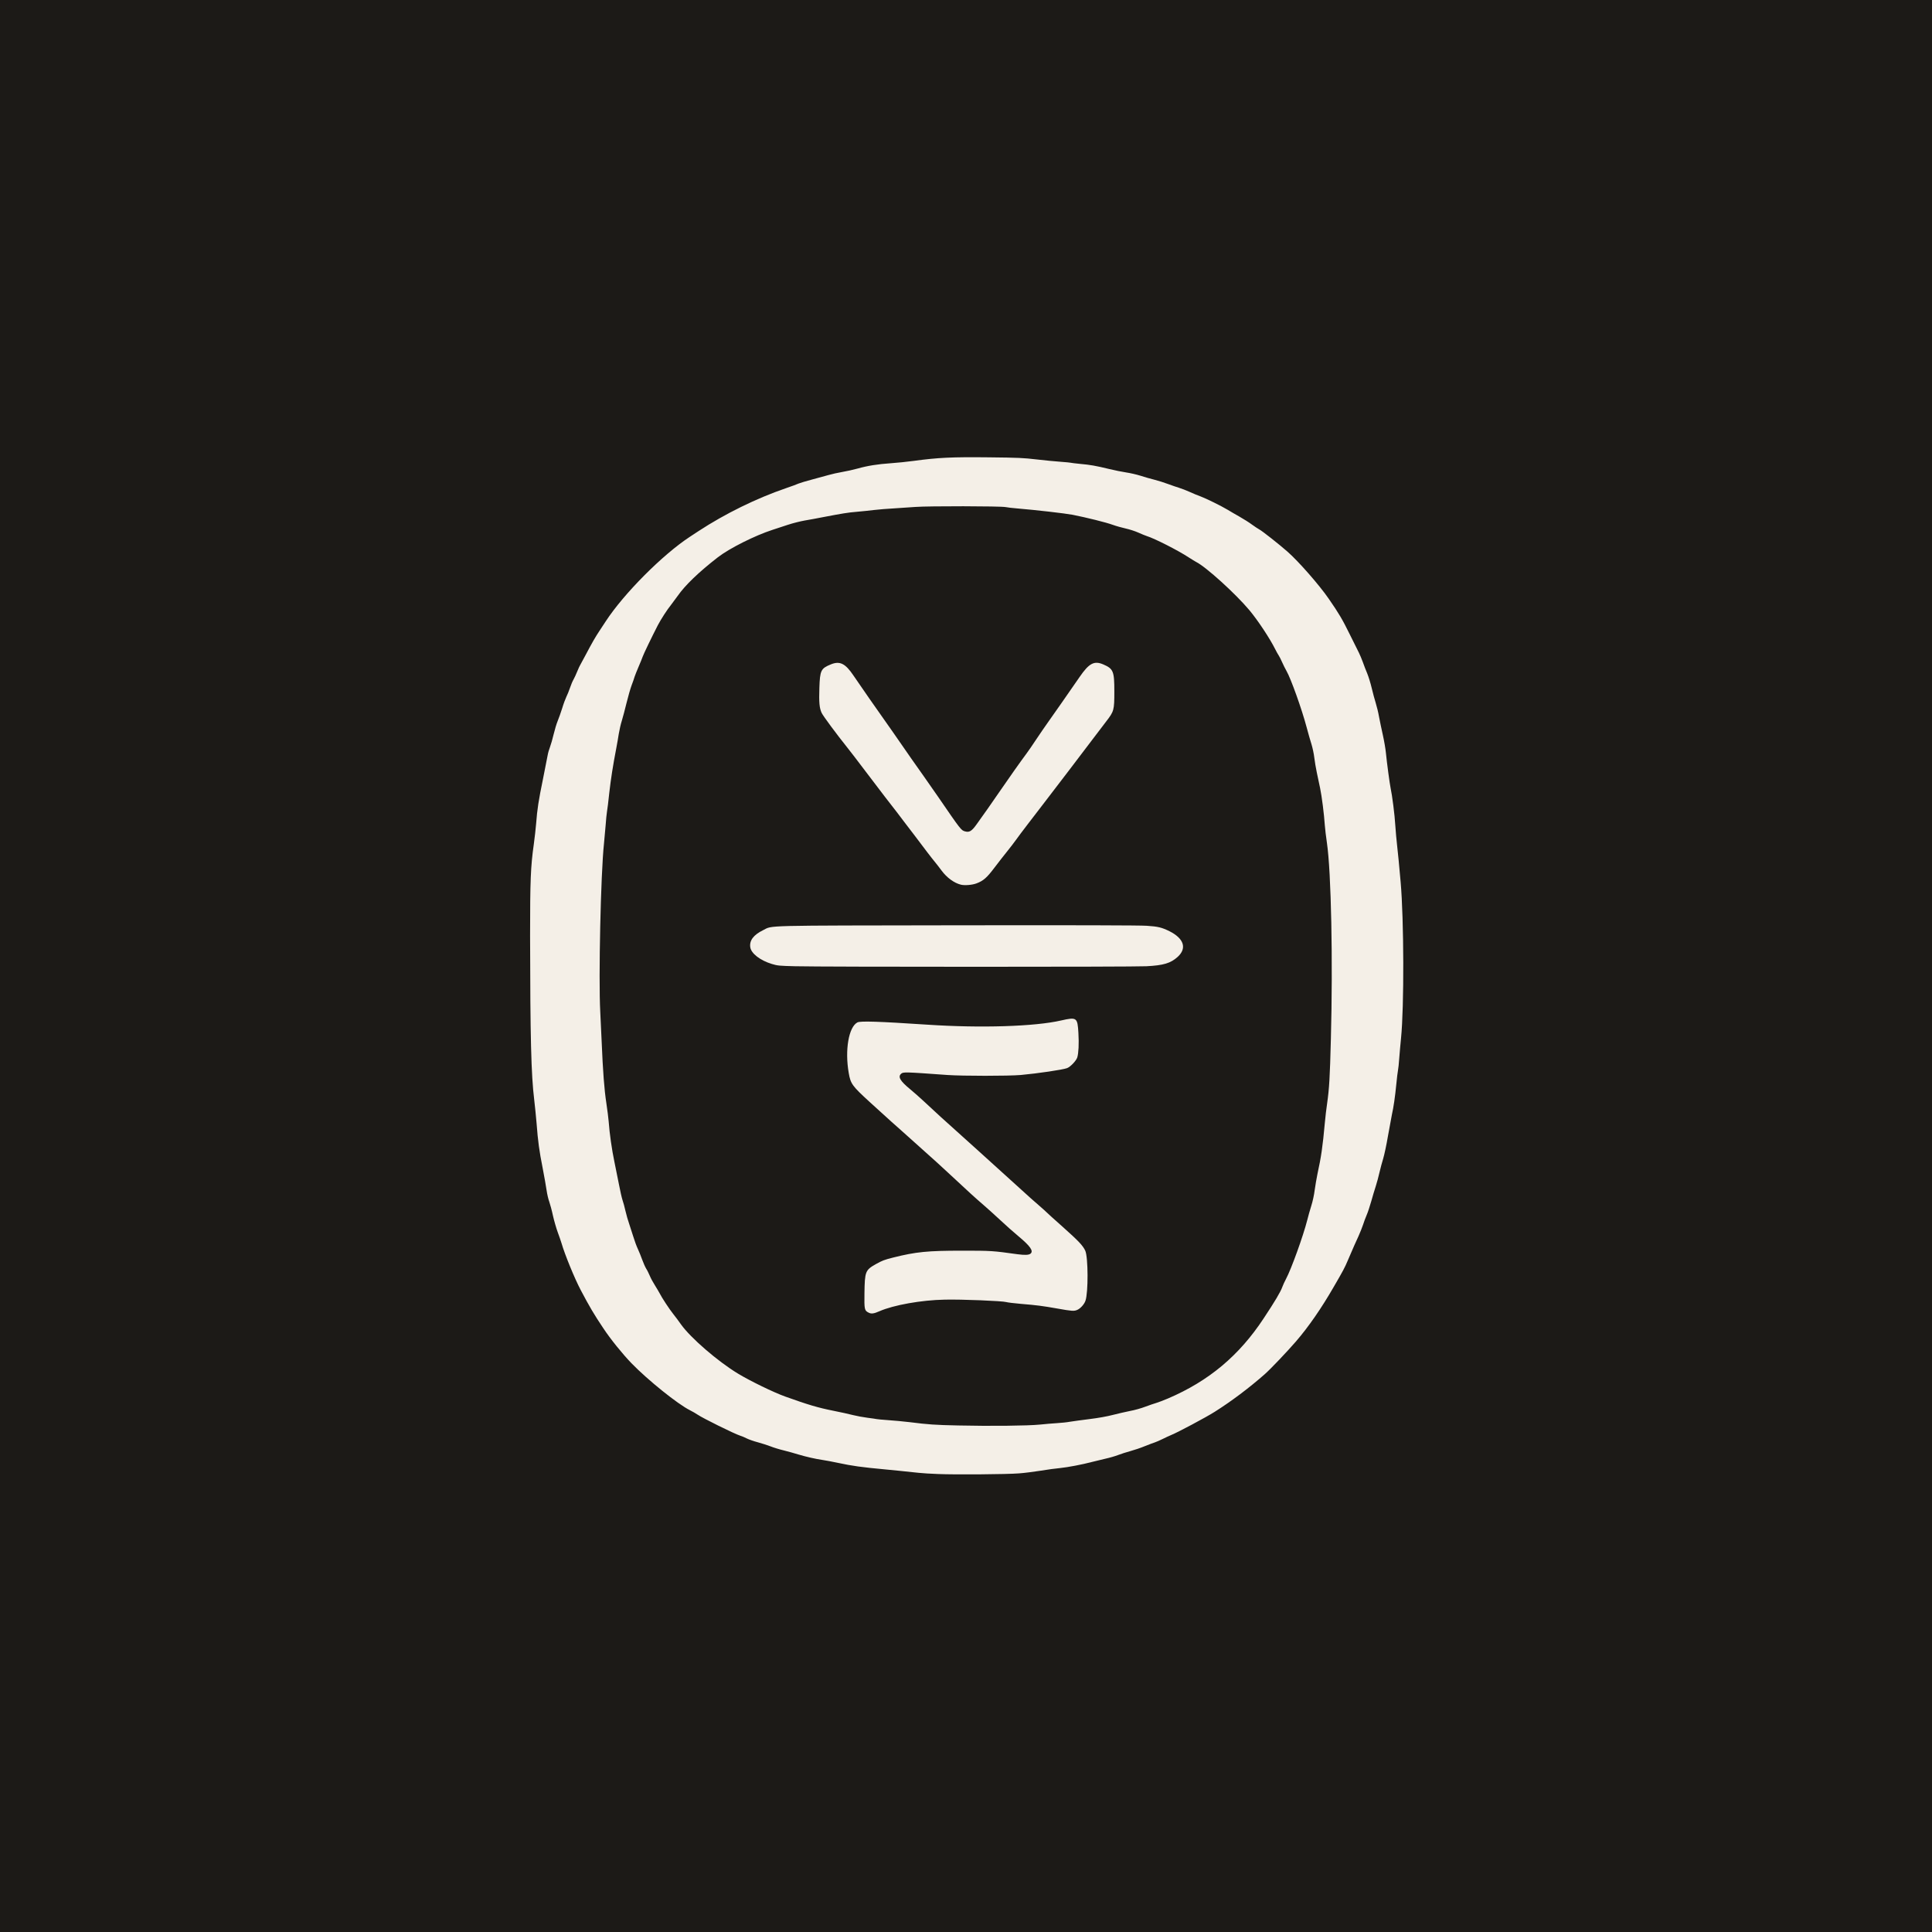
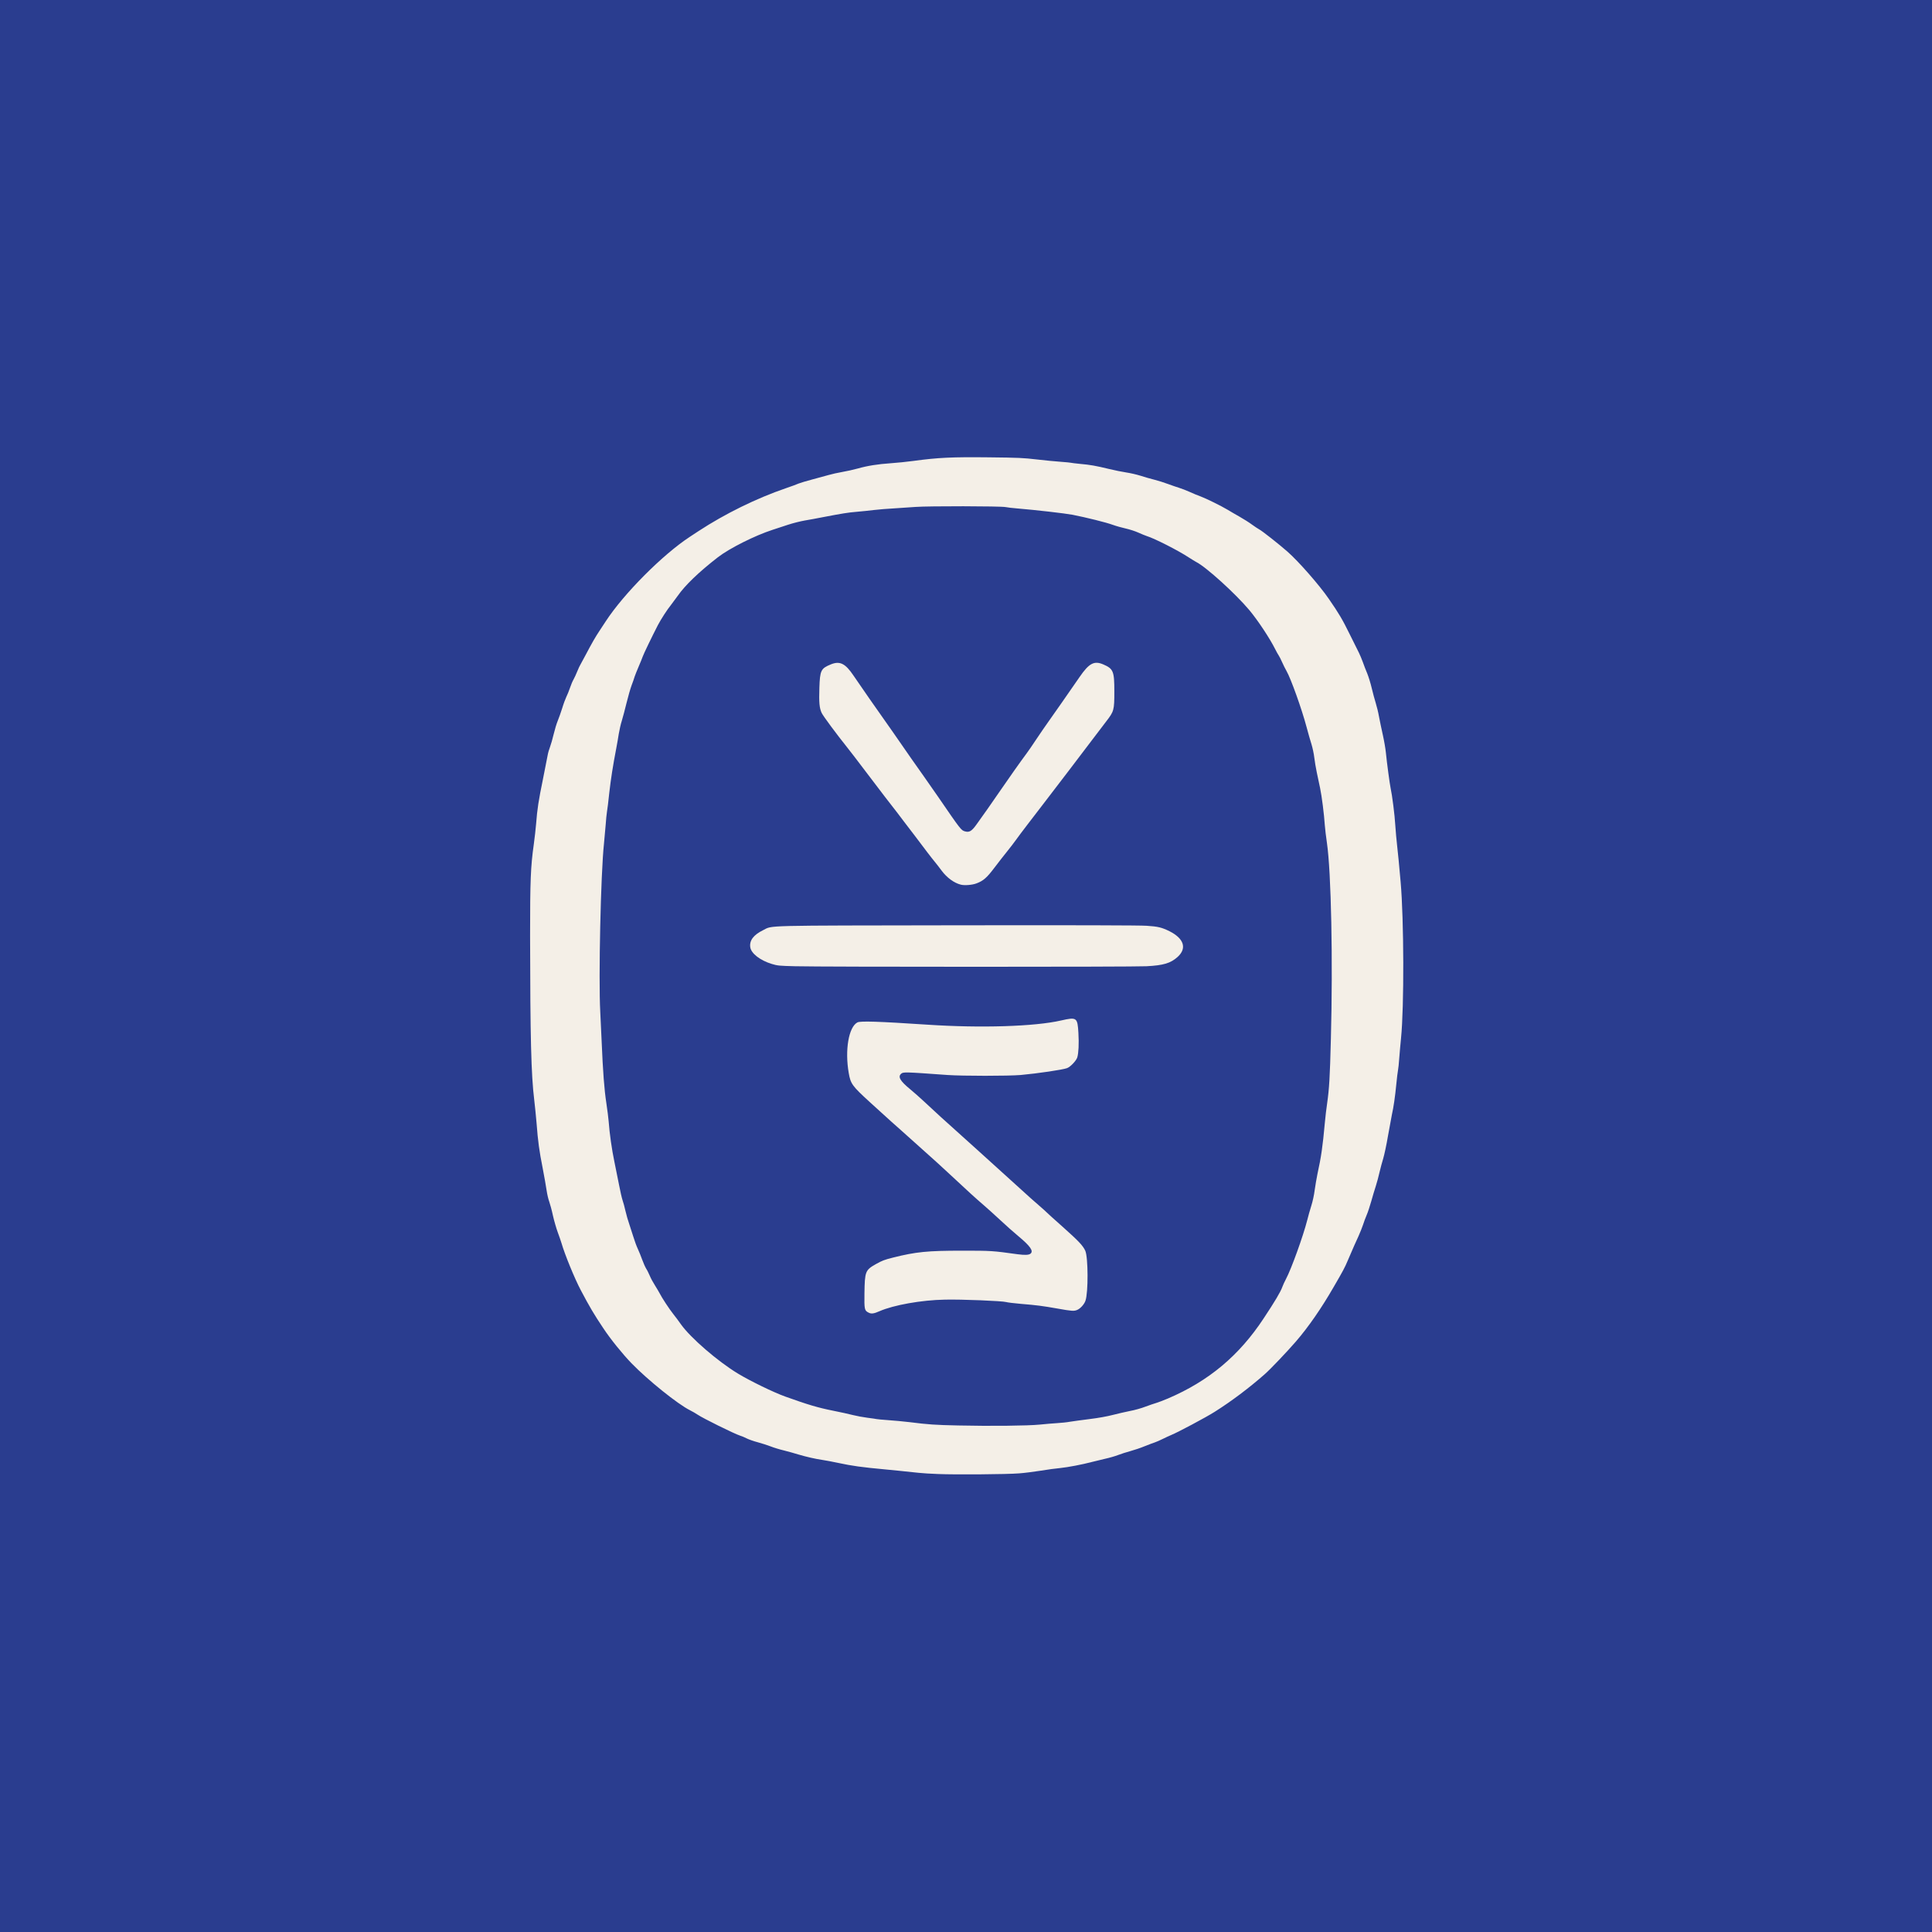
<svg xmlns="http://www.w3.org/2000/svg" viewBox="0 0 512 512">
-   <rect width="512" height="512" fill="#1C1A17" />
+   <rect width="512" height="512" fill="#2A3D8F" />
  <g transform="translate(60.96 73.61) scale(2.1445)">
    <path fill="#F4EFE7" fill-rule="evenodd" d="M87.50 147.83 C86.61 147.80 85.52 147.73 85.08 147.68 C83.04 147.46 81.80 147.34 80.96 147.26 C78.03 146.99 76.85 146.82 75.17 146.46 C74.46 146.31 73.58 146.14 73.21 146.09 C72.33 145.96 71.23 145.71 70.25 145.42 C69.81 145.28 69.01 145.06 68.46 144.92 C67.91 144.79 67.16 144.56 66.79 144.41 C66.42 144.27 65.72 144.04 65.23 143.91 C64.73 143.78 64.11 143.56 63.85 143.43 C63.59 143.30 63.23 143.14 63.04 143.09 C62.32 142.86 58.45 140.95 57.76 140.48 C57.56 140.34 57.14 140.10 56.84 139.95 C55.32 139.19 51.64 136.23 49.61 134.14 C48.49 132.98 47.01 131.15 46.12 129.80 C44.99 128.12 44.41 127.13 43.35 125.12 C42.58 123.67 41.36 120.68 40.96 119.29 C40.88 119.02 40.67 118.42 40.50 117.96 C40.33 117.50 40.06 116.58 39.91 115.92 C39.77 115.25 39.55 114.47 39.45 114.18 C39.34 113.90 39.19 113.26 39.12 112.77 C39.05 112.28 38.83 111.03 38.63 110.00 C38.22 107.94 38.05 106.72 37.88 104.46 C37.81 103.63 37.68 102.34 37.59 101.58 C37.21 98.48 37.10 93.94 37.08 81.33 C37.08 74.48 37.15 72.75 37.54 70.00 C37.65 69.20 37.78 68.04 37.83 67.42 C37.96 65.69 38.13 64.58 38.67 61.96 C38.94 60.63 39.20 59.30 39.25 59.01 C39.30 58.71 39.44 58.24 39.55 57.96 C39.65 57.69 39.86 56.99 39.99 56.42 C40.13 55.84 40.35 55.10 40.49 54.77 C40.63 54.44 40.88 53.72 41.05 53.19 C41.21 52.65 41.45 52.02 41.56 51.79 C41.68 51.56 41.88 51.06 42.01 50.68 C42.14 50.29 42.34 49.82 42.45 49.64 C42.56 49.45 42.77 48.99 42.92 48.62 C43.07 48.26 43.22 47.92 43.26 47.88 C43.29 47.83 43.60 47.27 43.94 46.62 C44.78 45.03 45.14 44.41 45.67 43.61 C45.92 43.23 46.27 42.71 46.44 42.44 C48.66 39.04 53.46 34.21 56.84 32.00 C57.15 31.79 57.62 31.48 57.89 31.31 C61.19 29.15 65.04 27.26 68.71 26.00 C69.35 25.78 70.05 25.53 70.26 25.43 C70.48 25.34 71.25 25.11 71.97 24.92 C72.70 24.73 73.60 24.48 73.99 24.37 C74.37 24.26 75.12 24.09 75.65 24.00 C76.19 23.91 77.04 23.72 77.54 23.58 C78.78 23.23 80.04 23.03 81.66 22.92 C82.41 22.87 83.68 22.74 84.49 22.63 C87.50 22.22 89.23 22.14 93.74 22.19 C97.47 22.23 98.05 22.26 99.67 22.45 C100.65 22.56 101.99 22.70 102.65 22.74 C103.30 22.79 103.87 22.84 103.90 22.86 C103.93 22.88 104.45 22.94 105.04 23.00 C106.29 23.11 106.98 23.23 108.67 23.64 C109.33 23.80 110.27 23.99 110.75 24.06 C111.23 24.13 112.02 24.31 112.50 24.46 C112.98 24.62 113.76 24.84 114.24 24.96 C114.71 25.08 115.48 25.32 115.95 25.50 C116.41 25.67 117.02 25.88 117.29 25.96 C117.57 26.04 118.15 26.27 118.58 26.46 C119.02 26.66 119.64 26.92 119.96 27.03 C120.59 27.26 122.50 28.20 123.30 28.68 C123.57 28.85 124.23 29.23 124.76 29.53 C125.29 29.83 125.98 30.27 126.30 30.51 C126.62 30.74 127.02 31.01 127.19 31.10 C127.52 31.26 129.67 32.96 130.67 33.84 C132.04 35.04 134.64 38.01 135.77 39.66 C137.05 41.51 137.46 42.21 138.38 44.08 C138.87 45.07 139.37 46.08 139.50 46.33 C139.63 46.59 139.85 47.11 139.99 47.50 C140.13 47.89 140.37 48.53 140.54 48.92 C140.70 49.32 140.95 50.12 141.09 50.72 C141.23 51.31 141.45 52.13 141.58 52.54 C141.71 52.95 141.90 53.72 141.99 54.25 C142.09 54.78 142.30 55.79 142.46 56.50 C142.62 57.21 142.79 58.20 142.84 58.71 C142.95 59.88 143.32 62.60 143.42 63.06 C143.61 63.91 143.93 66.40 144.00 67.67 C144.05 68.42 144.15 69.53 144.22 70.12 C144.34 71.15 144.47 72.53 144.66 74.67 C145.07 79.30 145.10 90.11 144.71 93.96 C144.64 94.65 144.54 95.75 144.49 96.42 C144.45 97.08 144.37 97.77 144.33 97.96 C144.29 98.14 144.20 98.89 144.13 99.62 C143.97 101.25 143.79 102.48 143.58 103.42 C143.50 103.81 143.28 105.01 143.09 106.08 C142.91 107.16 142.64 108.40 142.51 108.83 C142.37 109.27 142.17 110.04 142.05 110.54 C141.94 111.05 141.73 111.81 141.59 112.25 C141.45 112.69 141.19 113.53 141.03 114.12 C140.86 114.72 140.61 115.49 140.46 115.83 C140.31 116.18 140.11 116.72 140.01 117.04 C139.90 117.36 139.66 117.98 139.46 118.42 C139.10 119.19 138.86 119.74 138.12 121.46 C137.77 122.30 137.54 122.73 136.40 124.69 C134.88 127.33 133.29 129.63 131.73 131.44 C130.64 132.70 128.57 134.88 127.86 135.50 C125.95 137.18 123.75 138.84 121.67 140.15 C120.58 140.84 117.08 142.70 116.35 142.99 C116.11 143.09 115.63 143.31 115.27 143.49 C114.92 143.66 114.48 143.86 114.29 143.92 C114.11 143.97 113.55 144.19 113.04 144.39 C112.54 144.60 111.73 144.87 111.25 145.00 C110.77 145.13 110.09 145.35 109.75 145.48 C109.40 145.62 108.67 145.83 108.12 145.95 C107.57 146.08 106.85 146.25 106.51 146.34 C105.36 146.65 103.50 147.00 102.60 147.09 C102.11 147.13 101.01 147.28 100.17 147.42 C99.32 147.55 98.12 147.71 97.50 147.75 C96.03 147.87 89.58 147.92 87.50 147.83 Z M100.08 141.72 C100.75 141.65 101.70 141.57 102.21 141.54 C102.71 141.51 103.42 141.44 103.79 141.37 C104.16 141.31 105.25 141.16 106.21 141.04 C107.29 140.91 108.39 140.71 109.08 140.53 C109.70 140.37 110.66 140.15 111.21 140.04 C111.77 139.94 112.62 139.70 113.11 139.51 C113.59 139.33 114.21 139.12 114.48 139.04 C114.74 138.96 115.39 138.72 115.92 138.49 C120.96 136.33 124.70 133.20 127.73 128.60 C129.13 126.49 129.83 125.31 130.04 124.71 C130.12 124.48 130.33 124.03 130.50 123.71 C131.14 122.52 132.62 118.42 133.12 116.45 C133.23 115.99 133.46 115.19 133.62 114.68 C133.79 114.15 133.97 113.32 134.04 112.73 C134.12 112.17 134.27 111.28 134.38 110.75 C134.84 108.66 135.03 107.34 135.29 104.46 C135.36 103.73 135.48 102.62 135.58 102.00 C135.83 100.23 135.92 98.86 136.04 94.04 C136.30 84.39 136.08 73.46 135.55 69.83 C135.44 69.07 135.32 68.10 135.29 67.66 C135.20 66.29 134.92 64.08 134.71 63.08 C134.60 62.56 134.41 61.68 134.30 61.14 C134.18 60.59 134.05 59.77 133.99 59.30 C133.94 58.84 133.78 58.10 133.65 57.67 C133.51 57.23 133.23 56.27 133.04 55.54 C132.44 53.28 131.09 49.52 130.56 48.60 C130.41 48.34 130.16 47.84 130.01 47.50 C129.86 47.16 129.67 46.78 129.59 46.67 C129.50 46.55 129.32 46.21 129.17 45.92 C128.50 44.57 127.02 42.34 125.97 41.08 C124.25 39.03 120.60 35.72 119.39 35.12 C119.25 35.04 118.83 34.79 118.46 34.55 C117.17 33.70 114.24 32.21 113.29 31.92 C113.11 31.86 112.63 31.67 112.24 31.49 C111.84 31.31 111.15 31.09 110.70 30.99 C110.25 30.89 109.52 30.69 109.08 30.53 C108.26 30.23 105.84 29.63 104.12 29.29 C103.23 29.12 99.61 28.70 97.21 28.50 C96.70 28.46 96.09 28.39 95.85 28.34 C95.20 28.21 86.26 28.20 84.71 28.32 C84.02 28.37 82.82 28.45 82.04 28.50 C81.26 28.54 80.16 28.63 79.58 28.70 C79.01 28.77 78.05 28.87 77.46 28.92 C76.35 29.01 75.65 29.13 73.29 29.58 C72.56 29.73 71.53 29.91 71.01 30.00 C70.50 30.09 69.56 30.32 68.93 30.53 C68.30 30.74 67.45 31.01 67.04 31.15 C64.85 31.86 61.73 33.43 60.30 34.53 C57.94 36.36 56.23 38.00 55.30 39.34 C55.02 39.72 54.66 40.21 54.50 40.42 C54.02 41.01 53.24 42.22 52.86 42.95 C52.17 44.29 51.10 46.50 51.00 46.81 C50.94 46.98 50.72 47.54 50.50 48.04 C50.28 48.55 50.06 49.11 50.00 49.29 C49.95 49.48 49.78 49.96 49.62 50.38 C49.47 50.79 49.19 51.76 49.00 52.54 C48.81 53.32 48.55 54.31 48.42 54.73 C48.28 55.16 48.12 55.89 48.04 56.36 C47.97 56.82 47.84 57.58 47.75 58.04 C47.30 60.38 47.07 61.89 46.87 63.62 C46.76 64.68 46.63 65.75 46.58 66.00 C46.54 66.25 46.46 66.98 46.42 67.61 C46.37 68.24 46.27 69.29 46.21 69.94 C45.81 73.65 45.53 86.63 45.75 90.68 C45.79 91.47 45.87 93.10 45.92 94.29 C46.08 98.13 46.25 100.33 46.50 101.96 C46.63 102.83 46.76 103.86 46.79 104.25 C46.90 105.77 47.19 107.78 47.50 109.25 C47.68 110.10 47.94 111.40 48.08 112.13 C48.22 112.87 48.41 113.70 48.50 113.97 C48.60 114.24 48.76 114.85 48.87 115.33 C48.98 115.81 49.19 116.55 49.34 116.96 C49.48 117.37 49.71 118.08 49.85 118.54 C49.99 119.00 50.23 119.66 50.39 120.00 C50.55 120.34 50.79 120.94 50.93 121.33 C51.07 121.72 51.29 122.22 51.42 122.44 C51.56 122.65 51.76 123.07 51.88 123.35 C52.00 123.64 52.28 124.16 52.50 124.50 C52.71 124.84 52.98 125.29 53.08 125.48 C53.36 126.04 54.30 127.47 54.79 128.08 C55.03 128.38 55.46 128.95 55.73 129.34 C56.91 131.00 60.26 133.90 62.77 135.42 C64.29 136.34 67.19 137.75 68.62 138.26 C71.43 139.27 72.69 139.64 74.50 140.00 C75.44 140.19 76.56 140.43 77.00 140.55 C77.43 140.66 78.24 140.81 78.79 140.88 C79.34 140.95 79.84 141.02 79.90 141.04 C79.96 141.06 80.59 141.12 81.31 141.17 C82.03 141.22 83.24 141.33 83.98 141.42 C86.27 141.71 87.11 141.77 90.00 141.83 C93.97 141.92 98.62 141.87 100.08 141.72 Z M78.92 127.89 C78.40 127.63 78.37 127.49 78.40 125.51 C78.44 122.79 78.50 122.63 79.83 121.88 C80.56 121.47 80.86 121.35 81.94 121.08 C84.77 120.37 86.20 120.23 90.50 120.23 C94.07 120.23 94.23 120.24 97.32 120.67 C98.24 120.79 98.70 120.77 98.92 120.60 C99.32 120.27 98.90 119.67 97.40 118.42 C96.82 117.94 95.81 117.04 95.15 116.42 C94.50 115.81 93.58 114.99 93.12 114.59 C92.22 113.82 91.16 112.86 88.71 110.57 C87.84 109.76 86.75 108.77 86.28 108.36 C85.82 107.96 85.03 107.25 84.53 106.79 C84.03 106.33 83.30 105.68 82.90 105.33 C82.21 104.73 81.68 104.25 79.04 101.85 C76.89 99.88 76.69 99.61 76.46 98.29 C75.96 95.44 76.45 92.59 77.53 92.02 C77.91 91.83 80.11 91.90 86.17 92.30 C92.76 92.74 99.46 92.53 102.71 91.78 C104.64 91.34 104.73 91.41 104.84 93.33 C104.92 94.67 104.86 95.81 104.70 96.35 C104.56 96.77 103.86 97.51 103.44 97.67 C102.92 97.87 99.80 98.33 97.71 98.52 C96.14 98.65 90.57 98.65 88.67 98.52 C83.40 98.14 83.18 98.13 82.93 98.37 C82.51 98.74 82.81 99.26 84.04 100.27 C84.45 100.61 85.17 101.24 85.63 101.67 C86.83 102.80 89.00 104.78 89.88 105.55 C90.29 105.91 91.47 106.97 92.50 107.91 C93.53 108.84 95.29 110.43 96.41 111.45 C97.53 112.46 98.68 113.50 98.95 113.75 C99.23 114.00 99.74 114.45 100.08 114.74 C100.43 115.04 100.78 115.36 100.88 115.46 C100.97 115.56 101.90 116.40 102.95 117.33 C104.90 119.07 105.40 119.61 105.69 120.24 C106.05 121.05 106.07 125.41 105.71 126.42 C105.56 126.86 105.08 127.39 104.69 127.55 C104.30 127.72 104.03 127.70 102.24 127.38 C100.36 127.05 99.74 126.97 97.71 126.80 C96.88 126.73 96.08 126.63 95.92 126.58 C95.45 126.44 90.41 126.23 88.33 126.28 C85.45 126.33 81.99 126.95 80.26 127.71 C79.56 128.02 79.25 128.06 78.92 127.89 Z M69.83 85.08 C67.84 85.03 67.66 85.01 66.96 84.80 C65.51 84.36 64.40 83.50 64.29 82.73 C64.17 81.90 64.68 81.21 65.88 80.62 C67.11 80.01 65.41 80.06 90.00 80.02 C104.38 80.00 112.48 80.02 113.29 80.08 C114.69 80.17 115.16 80.29 116.11 80.76 C117.89 81.66 118.27 82.87 117.10 83.93 C116.23 84.71 115.36 84.97 113.25 85.08 C111.64 85.17 73.30 85.17 69.83 85.08 Z M90.31 75.00 C89.47 74.79 88.58 74.13 87.94 73.27 C87.68 72.91 87.31 72.44 87.12 72.21 C86.93 71.98 86.51 71.45 86.20 71.04 C85.88 70.62 85.18 69.70 84.65 68.99 C84.11 68.29 83.50 67.48 83.29 67.21 C83.08 66.93 82.71 66.45 82.48 66.14 C82.24 65.82 81.56 64.94 80.96 64.18 C80.37 63.42 79.21 61.89 78.38 60.79 C77.55 59.69 76.63 58.49 76.33 58.12 C74.97 56.42 73.27 54.13 73.11 53.77 C72.83 53.17 72.77 52.47 72.83 50.67 C72.90 48.52 73.02 48.28 74.24 47.78 C75.35 47.32 76.04 47.66 77.04 49.15 C77.83 50.32 79.97 53.40 81.92 56.15 C82.79 57.39 83.36 58.21 84.19 59.42 C84.65 60.08 85.33 61.05 85.70 61.56 C86.07 62.08 86.86 63.21 87.46 64.08 C90.34 68.28 90.35 68.29 90.85 68.42 C91.36 68.56 91.66 68.38 92.24 67.57 C93.02 66.49 94.27 64.72 94.98 63.67 C96.10 62.03 97.82 59.60 98.43 58.79 C98.65 58.50 99.19 57.71 99.64 57.03 C100.09 56.35 100.75 55.40 101.09 54.92 C101.84 53.87 103.44 51.57 104.99 49.33 C106.16 47.63 106.79 47.30 107.91 47.78 C109.16 48.32 109.28 48.62 109.28 51.12 C109.28 53.43 109.24 53.58 108.28 54.82 C107.94 55.26 107.16 56.28 106.56 57.08 C104.09 60.34 102.63 62.25 101.99 63.08 C101.62 63.56 100.94 64.45 100.49 65.04 C100.04 65.64 99.18 66.76 98.57 67.54 C97.97 68.32 97.31 69.20 97.10 69.50 C96.89 69.80 96.41 70.42 96.04 70.88 C95.67 71.33 94.97 72.24 94.48 72.88 C93.53 74.14 93.10 74.52 92.25 74.84 C91.73 75.04 90.78 75.12 90.31 75.00 Z" />
  </g>
</svg>
